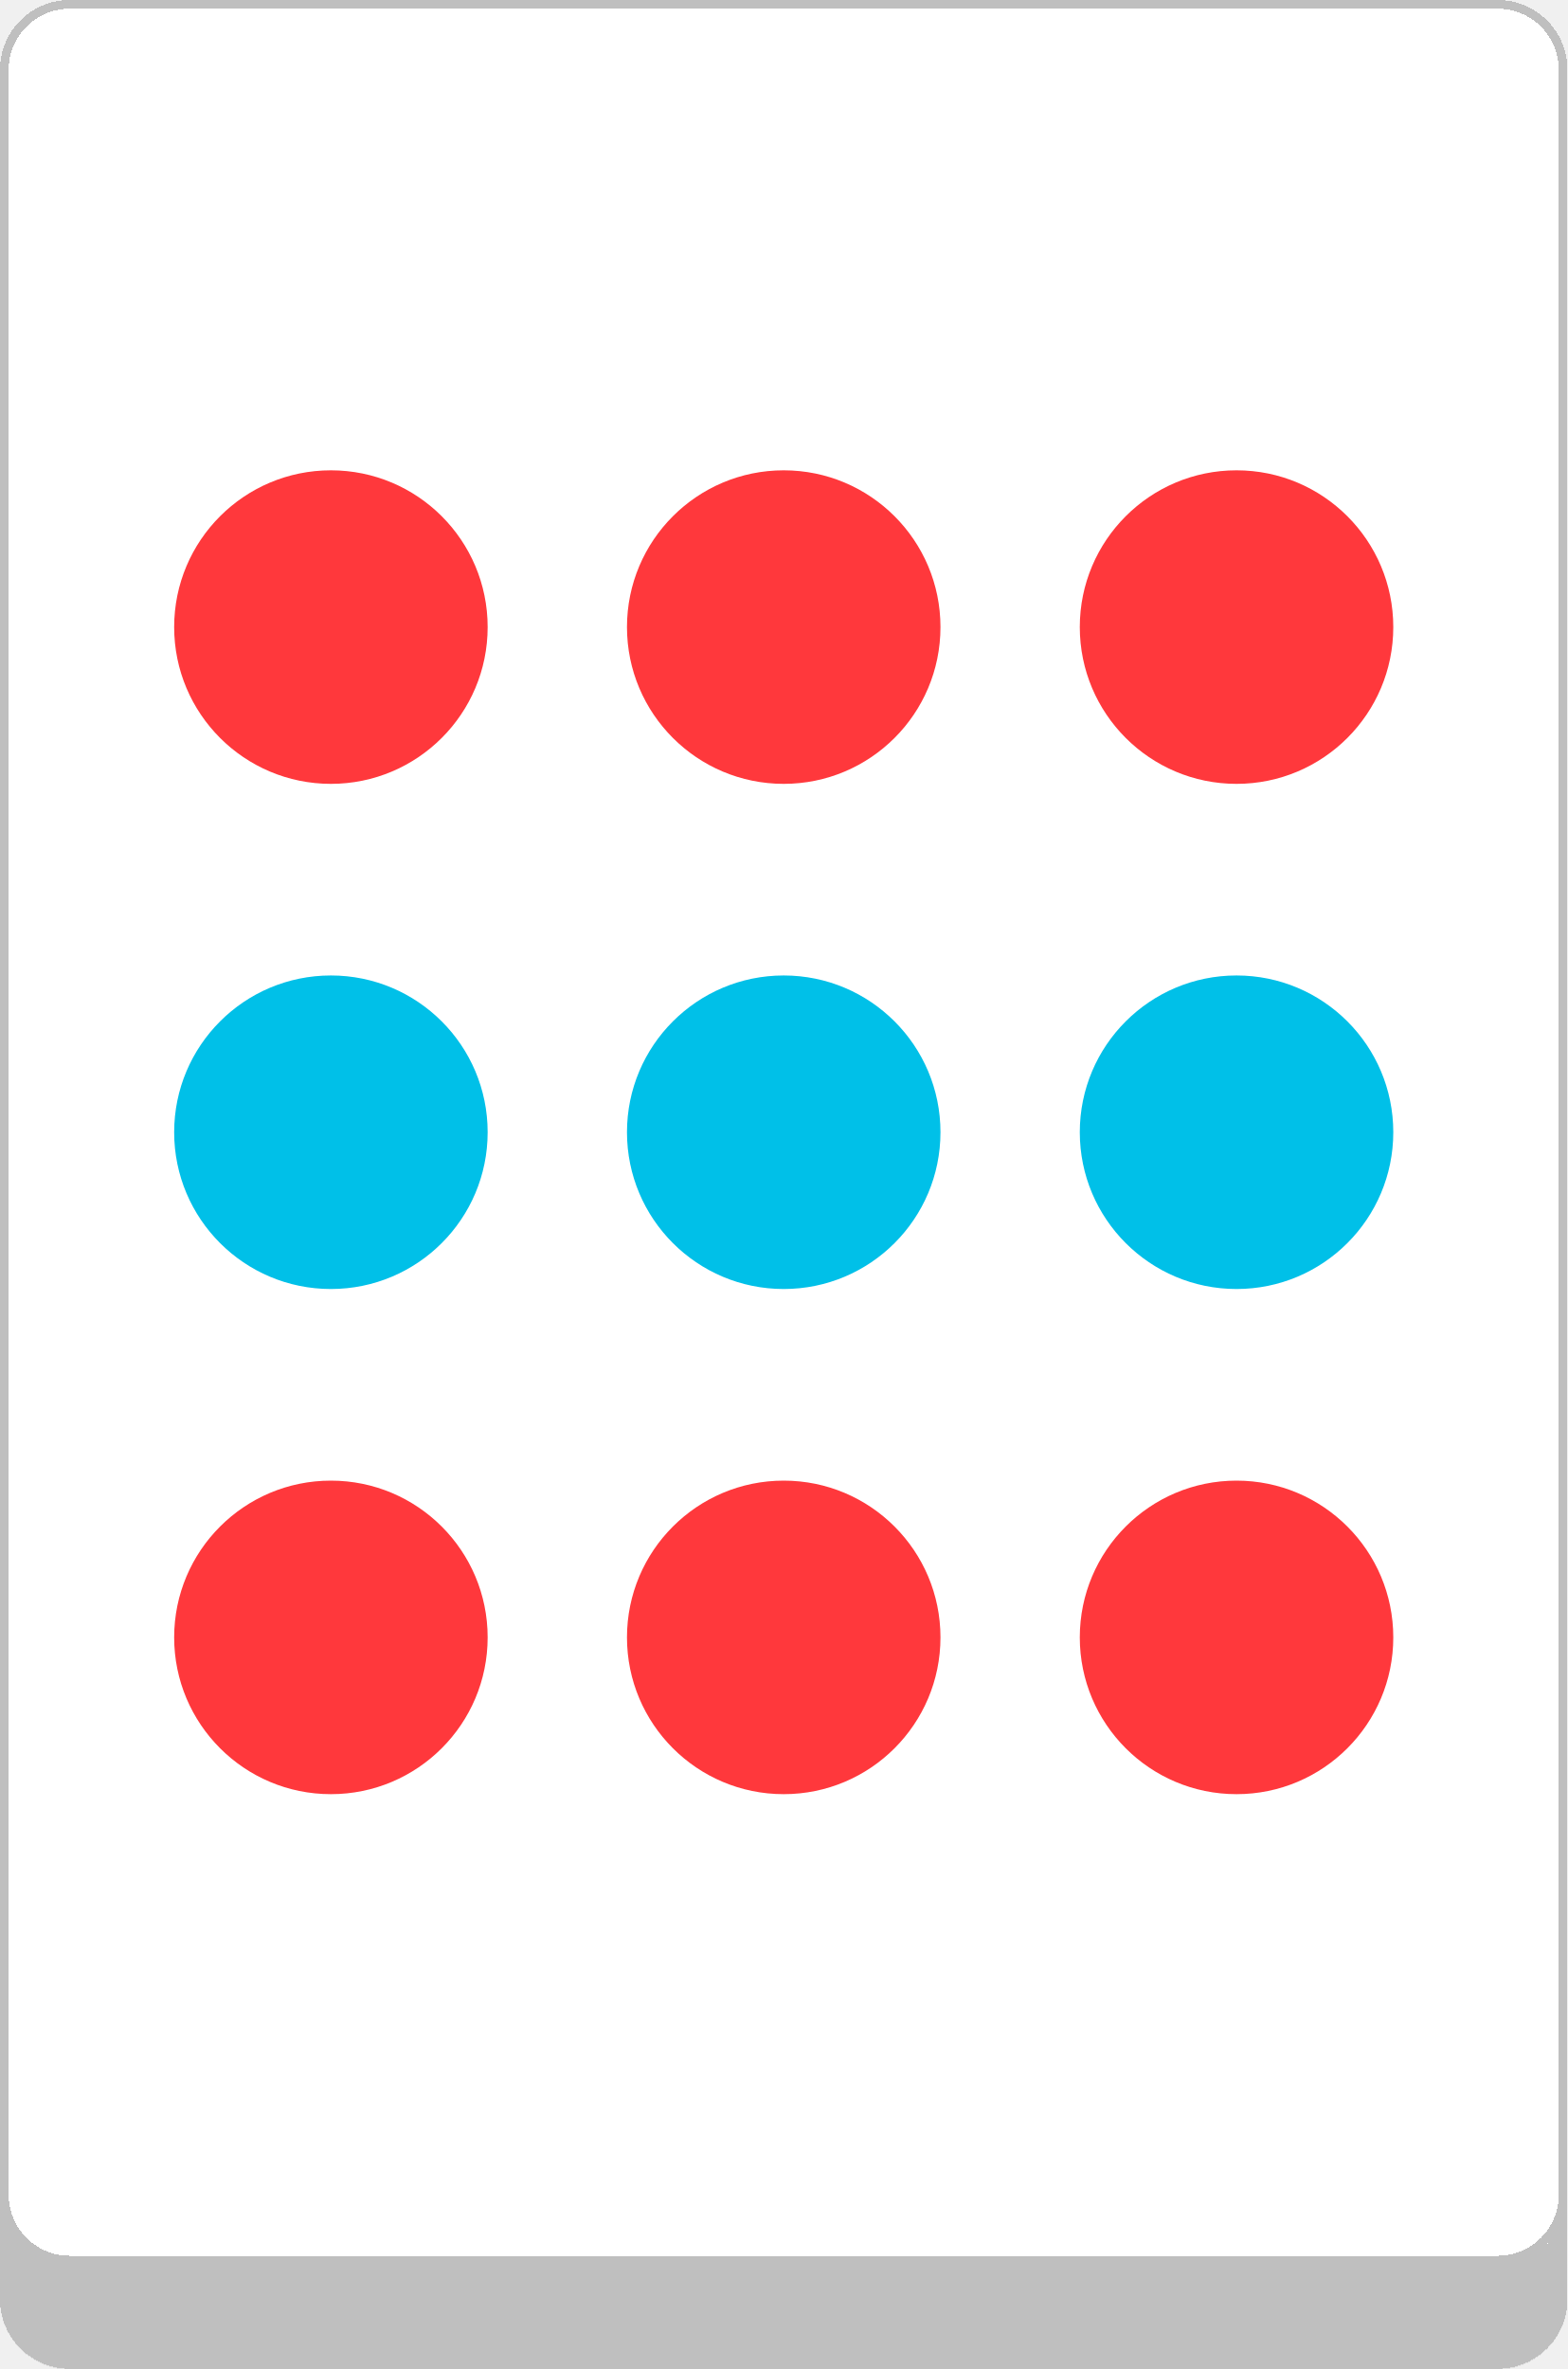
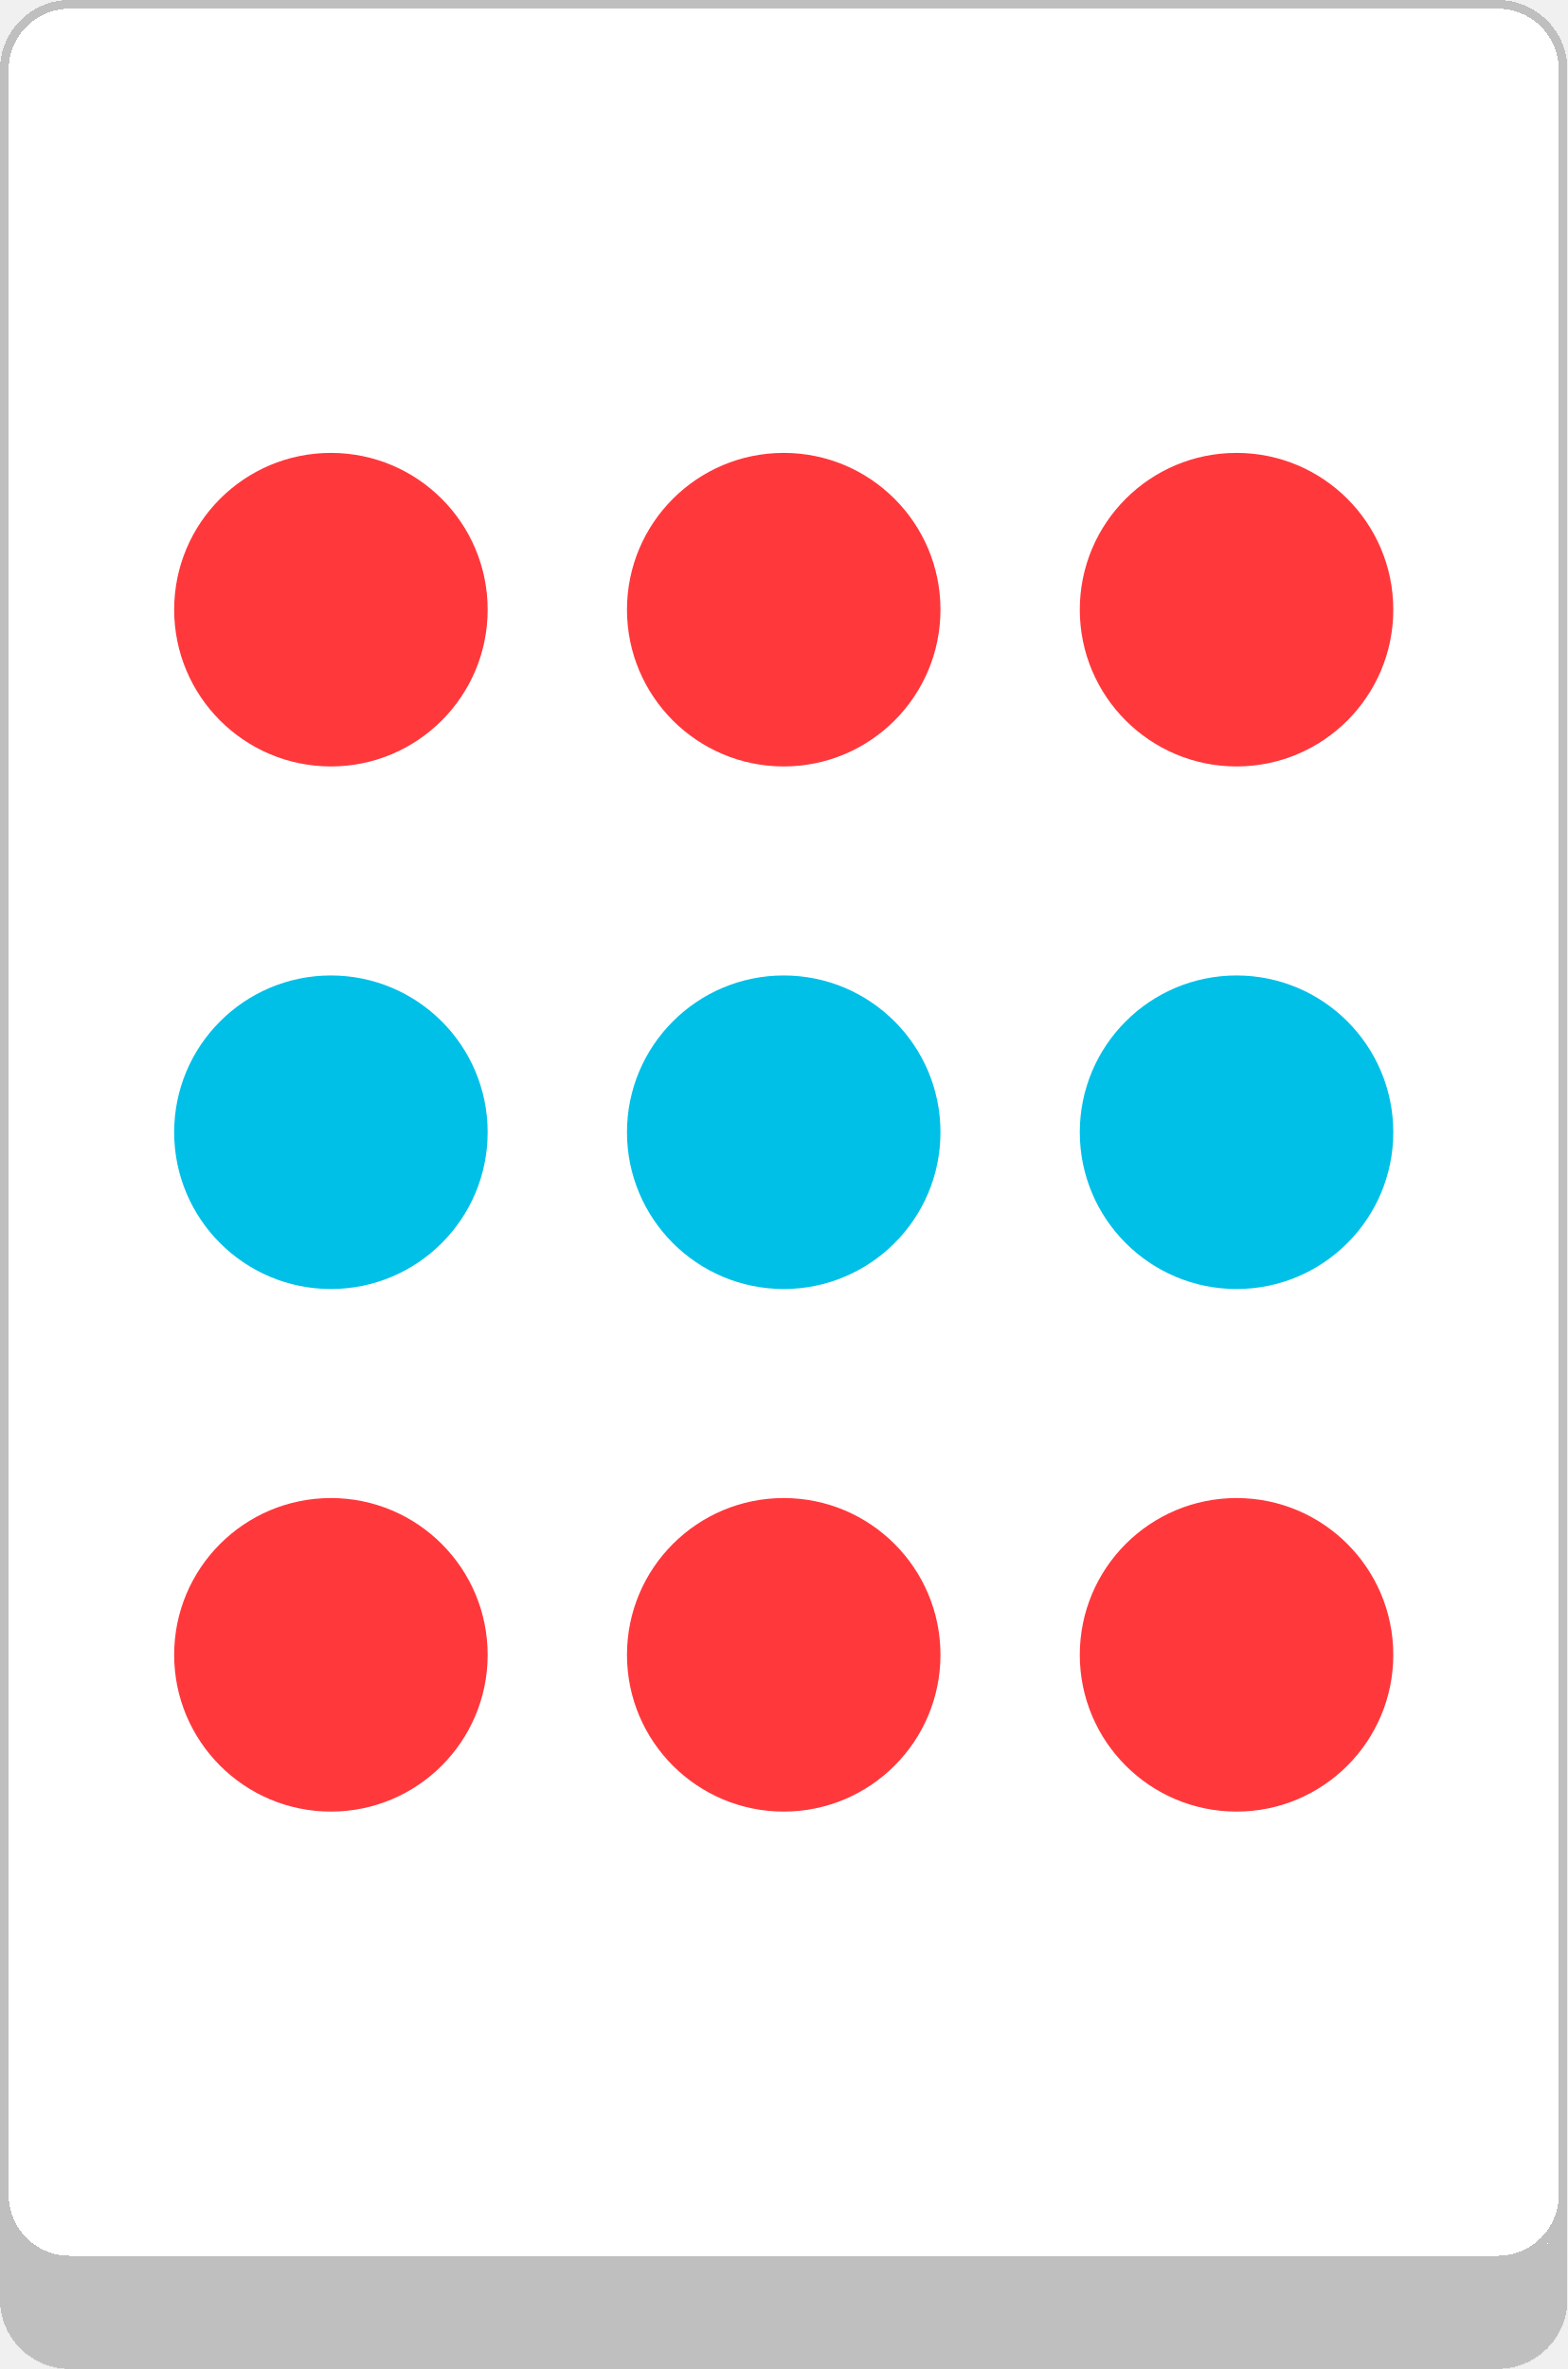
<svg xmlns="http://www.w3.org/2000/svg" width="180" height="272" viewBox="0 0 180 272" fill="none">
-   <g filter="url(#filter0_d_4104_445)">
+   <g filter="url(#filter0_d_4112_584)">
    <rect width="180" height="260" rx="8" fill="white" shape-rendering="crispEdges" />
    <rect x="0.5" y="0.5" width="179" height="259" rx="7.5" stroke="#BFBFBF" shape-rendering="crispEdges" />
-     <circle cx="38" cy="72" r="18" fill="#FF383C" />
+     <circle cx="38" cy="70" r="18" fill="#FF383C" />
    <circle cx="38" cy="130" r="18" fill="#00C0E8" />
-     <circle cx="38" cy="188" r="18" fill="#FF383C" />
-     <circle cx="142" cy="72" r="18" fill="#FF383C" />
+     <circle cx="38" cy="190" r="18" fill="#FF383C" />
+     <circle cx="142" cy="70" r="18" fill="#FF383C" />
    <circle cx="142" cy="130" r="18" fill="#00C0E8" />
-     <circle cx="142" cy="188" r="18" fill="#FF383C" />
-     <circle cx="90" cy="72" r="18" fill="#FF383C" />
+     <circle cx="142" cy="190" r="18" fill="#FF383C" />
+     <circle cx="90" cy="70" r="18" fill="#FF383C" />
    <circle cx="90" cy="130" r="18" fill="#00C0E8" />
-     <circle cx="90" cy="188" r="18" fill="#FF383C" />
+     <circle cx="90" cy="190" r="18" fill="#FF383C" />
  </g>
  <defs>
-     <filter id="filter0_d_4104_445" x="0" y="0" width="180" height="272" filterUnits="userSpaceOnUse" color-interpolation-filters="sRGB">
+     <filter id="filter0_d_4112_584" x="0" y="0" width="180" height="272" filterUnits="userSpaceOnUse" color-interpolation-filters="sRGB">
      <feFlood flood-opacity="0" result="BackgroundImageFix" />
      <feColorMatrix in="SourceAlpha" type="matrix" values="0 0 0 0 0 0 0 0 0 0 0 0 0 0 0 0 0 0 127 0" result="hardAlpha" />
      <feOffset dy="12" />
      <feComposite in2="hardAlpha" operator="out" />
      <feColorMatrix type="matrix" values="0 0 0 0 0.749 0 0 0 0 0.749 0 0 0 0 0.749 0 0 0 1 0" />
-       <feBlend mode="normal" in2="BackgroundImageFix" result="effect1_dropShadow_4104_445" />
-       <feBlend mode="normal" in="SourceGraphic" in2="effect1_dropShadow_4104_445" result="shape" />
+       <feBlend mode="normal" in2="BackgroundImageFix" result="effect1_dropShadow_4112_584" />
+       <feBlend mode="normal" in="SourceGraphic" in2="effect1_dropShadow_4112_584" result="shape" />
    </filter>
  </defs>
</svg>
